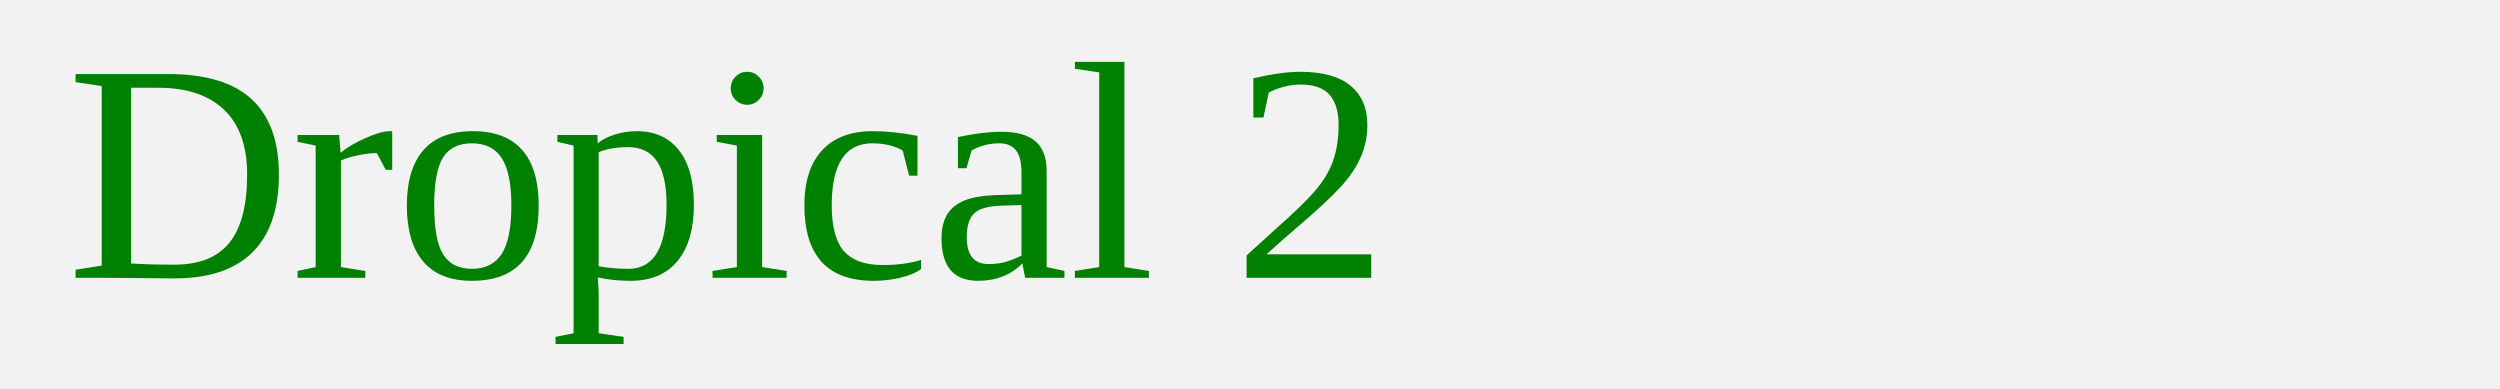
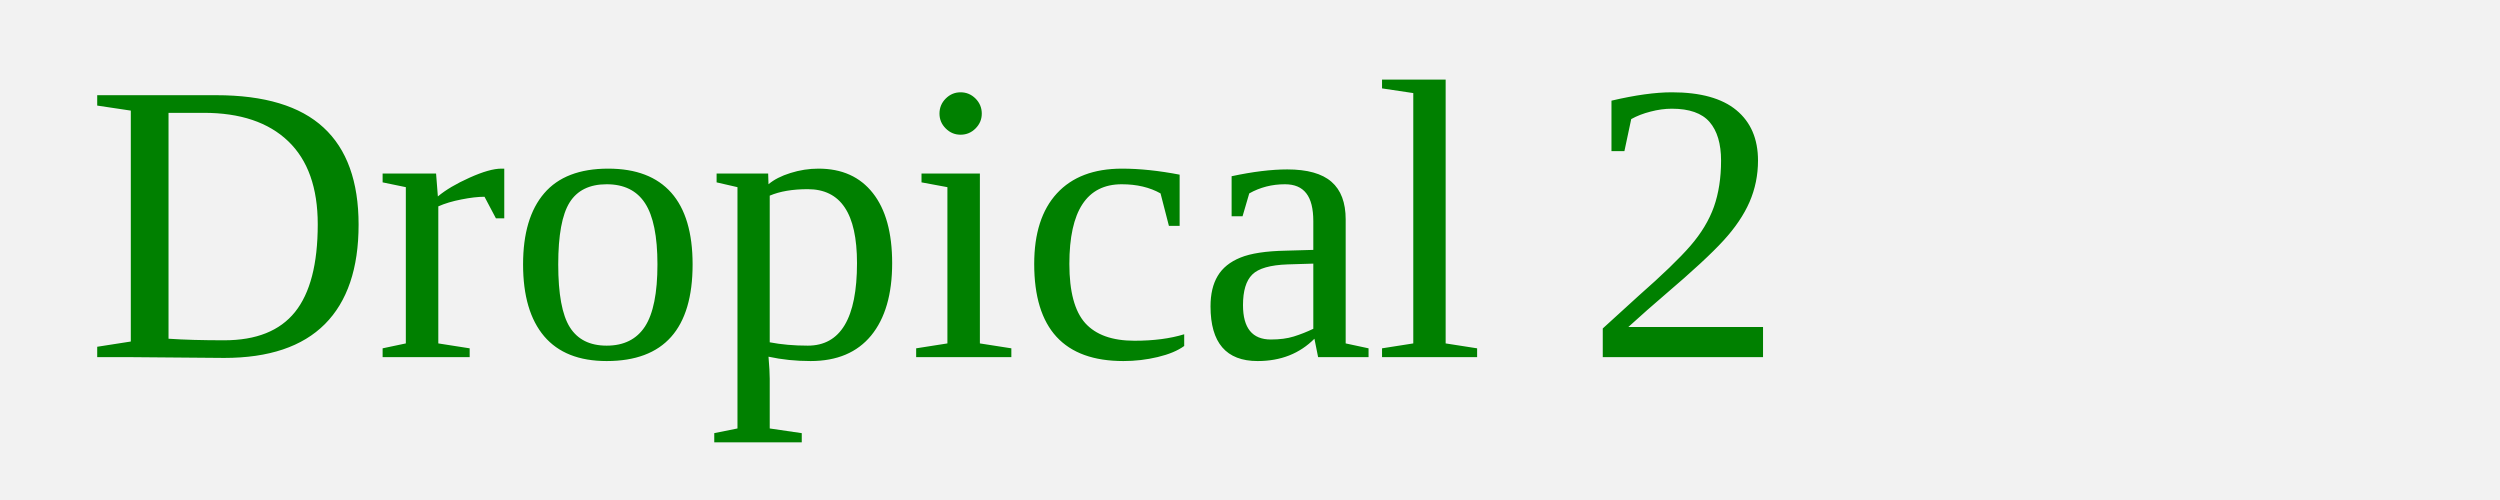
- <svg xmlns="http://www.w3.org/2000/svg" version="1.1" width="450" height="70">
-   <rect width="450" height="70" fill="grey" fill-opacity="0.1" />
+ <svg xmlns="http://www.w3.org/2000/svg" version="1.1" width="350" height="70">
+   <rect width="350" height="70" fill="grey" fill-opacity="0.1" />
  <text font-size="56" x="12" y="50">
    <tspan fill="green">Dropical 2</tspan>
  </text>
</svg>
